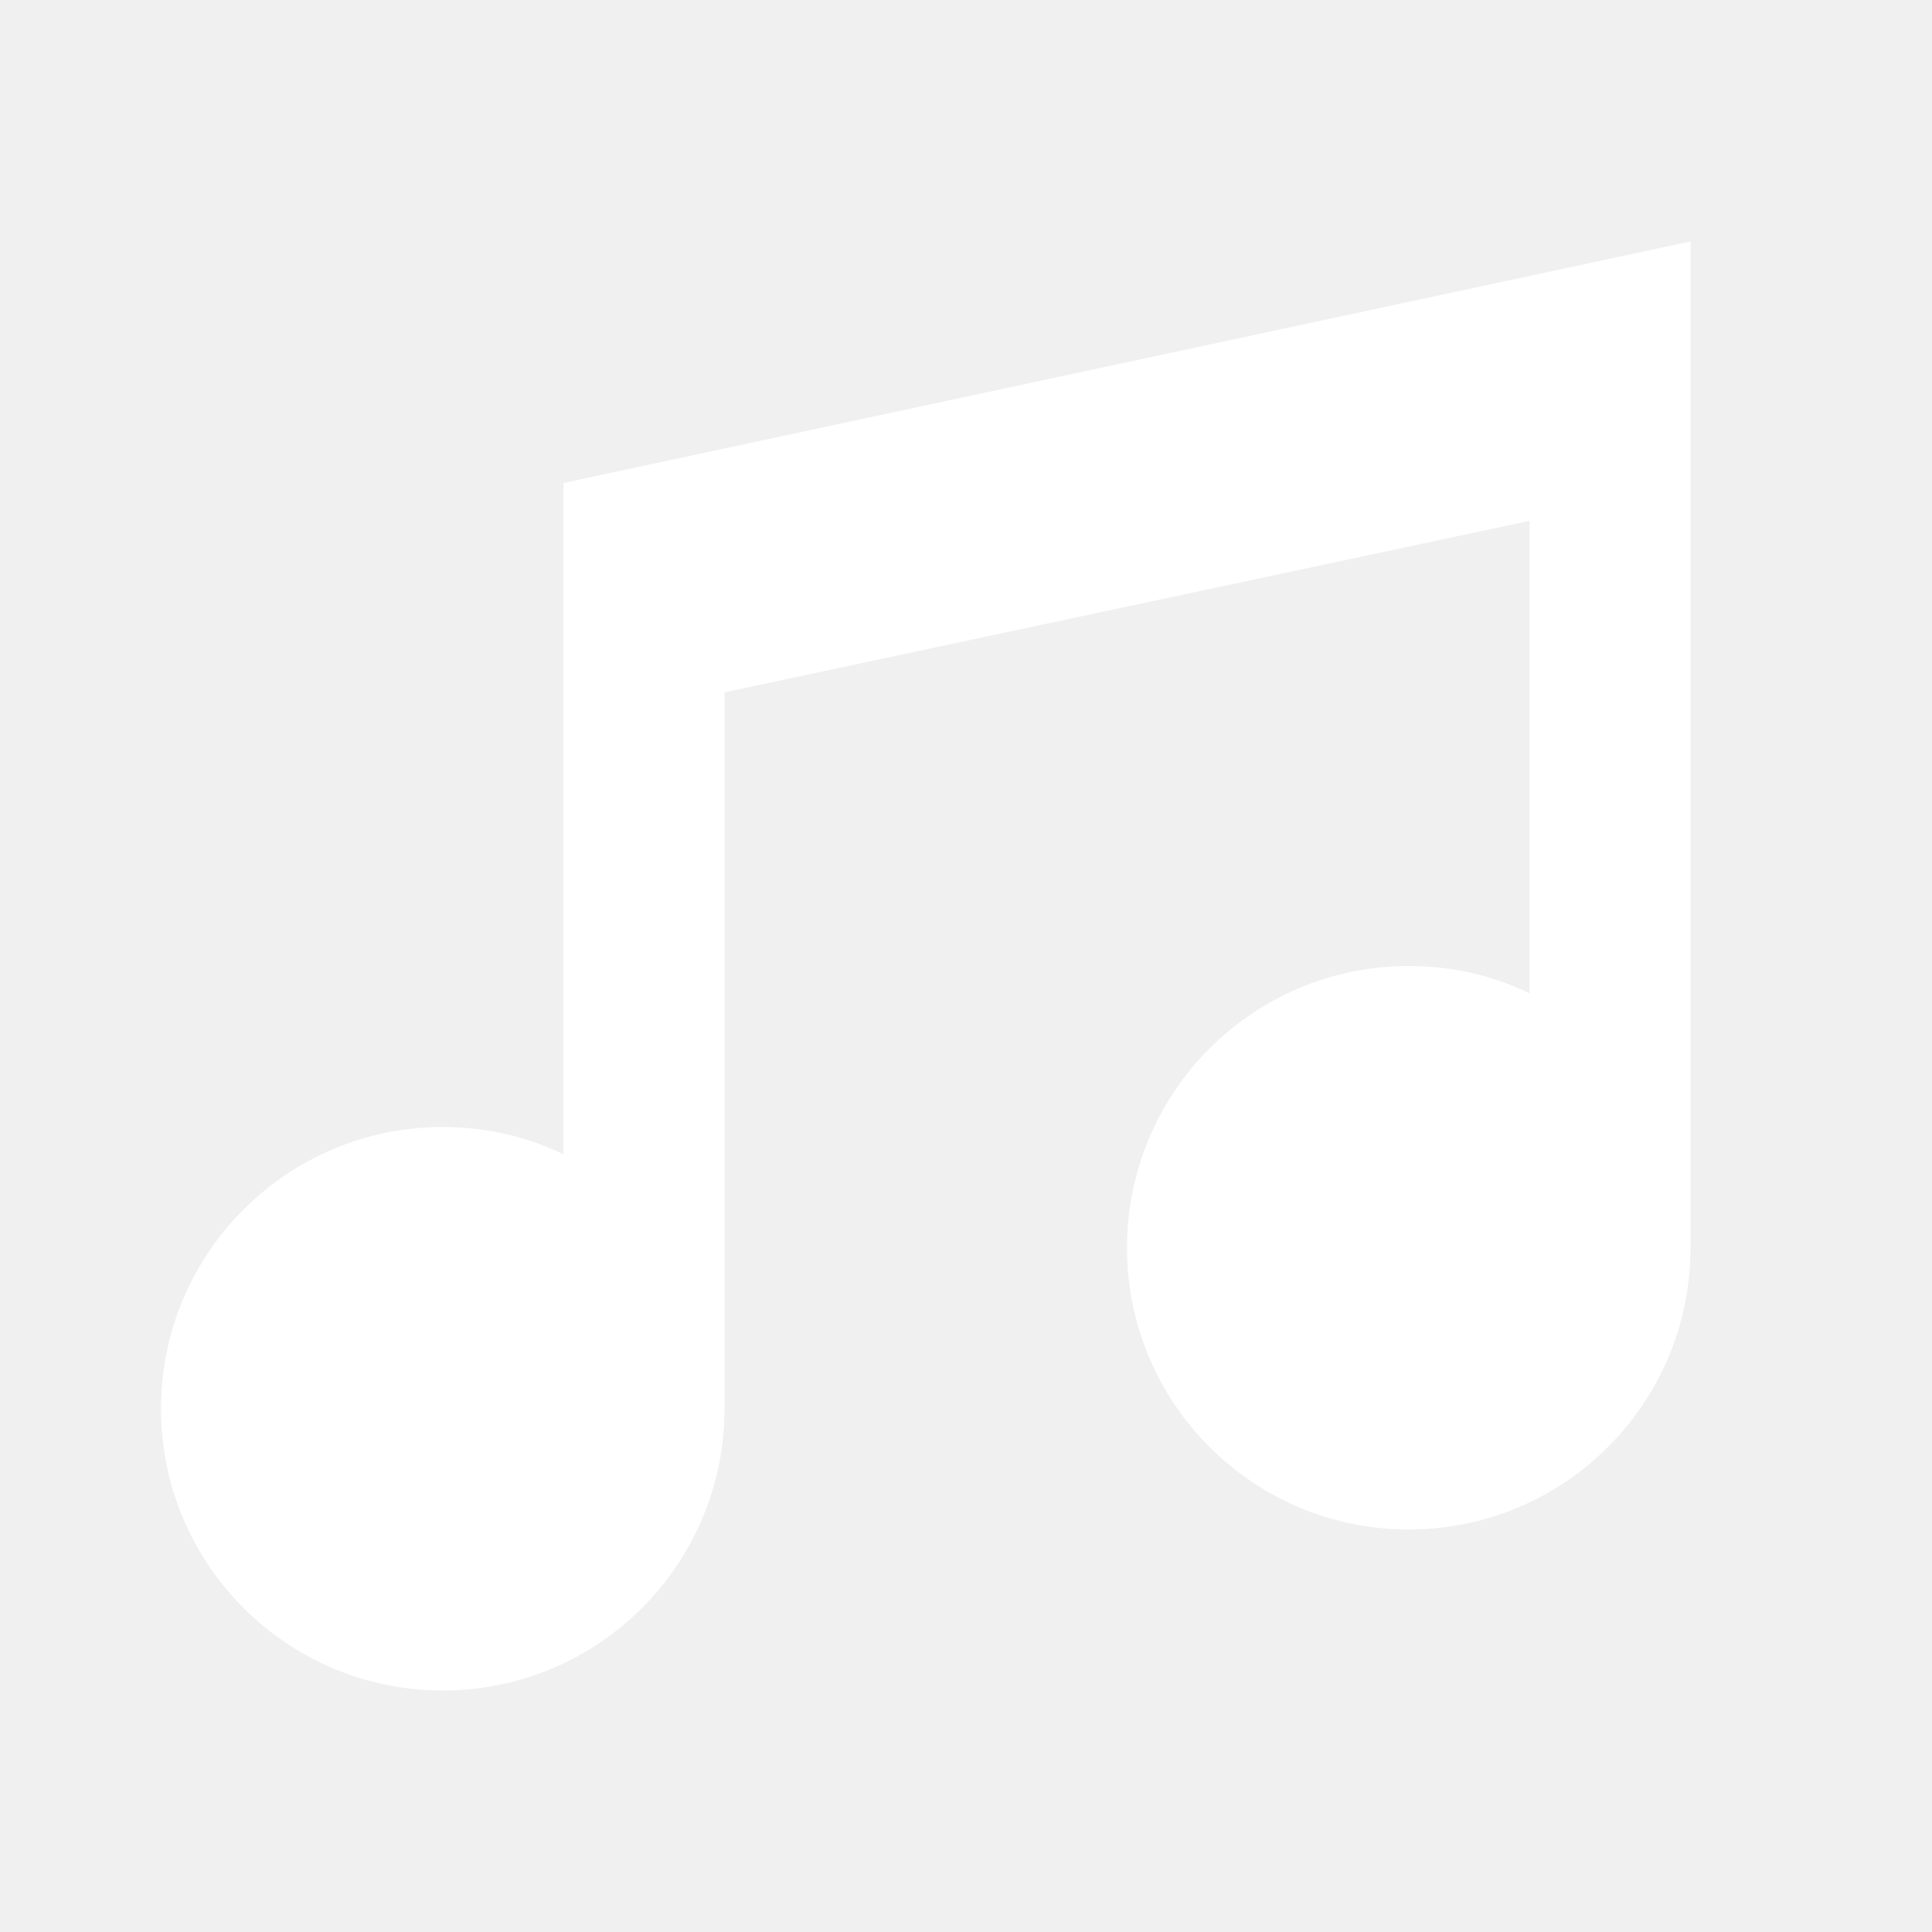
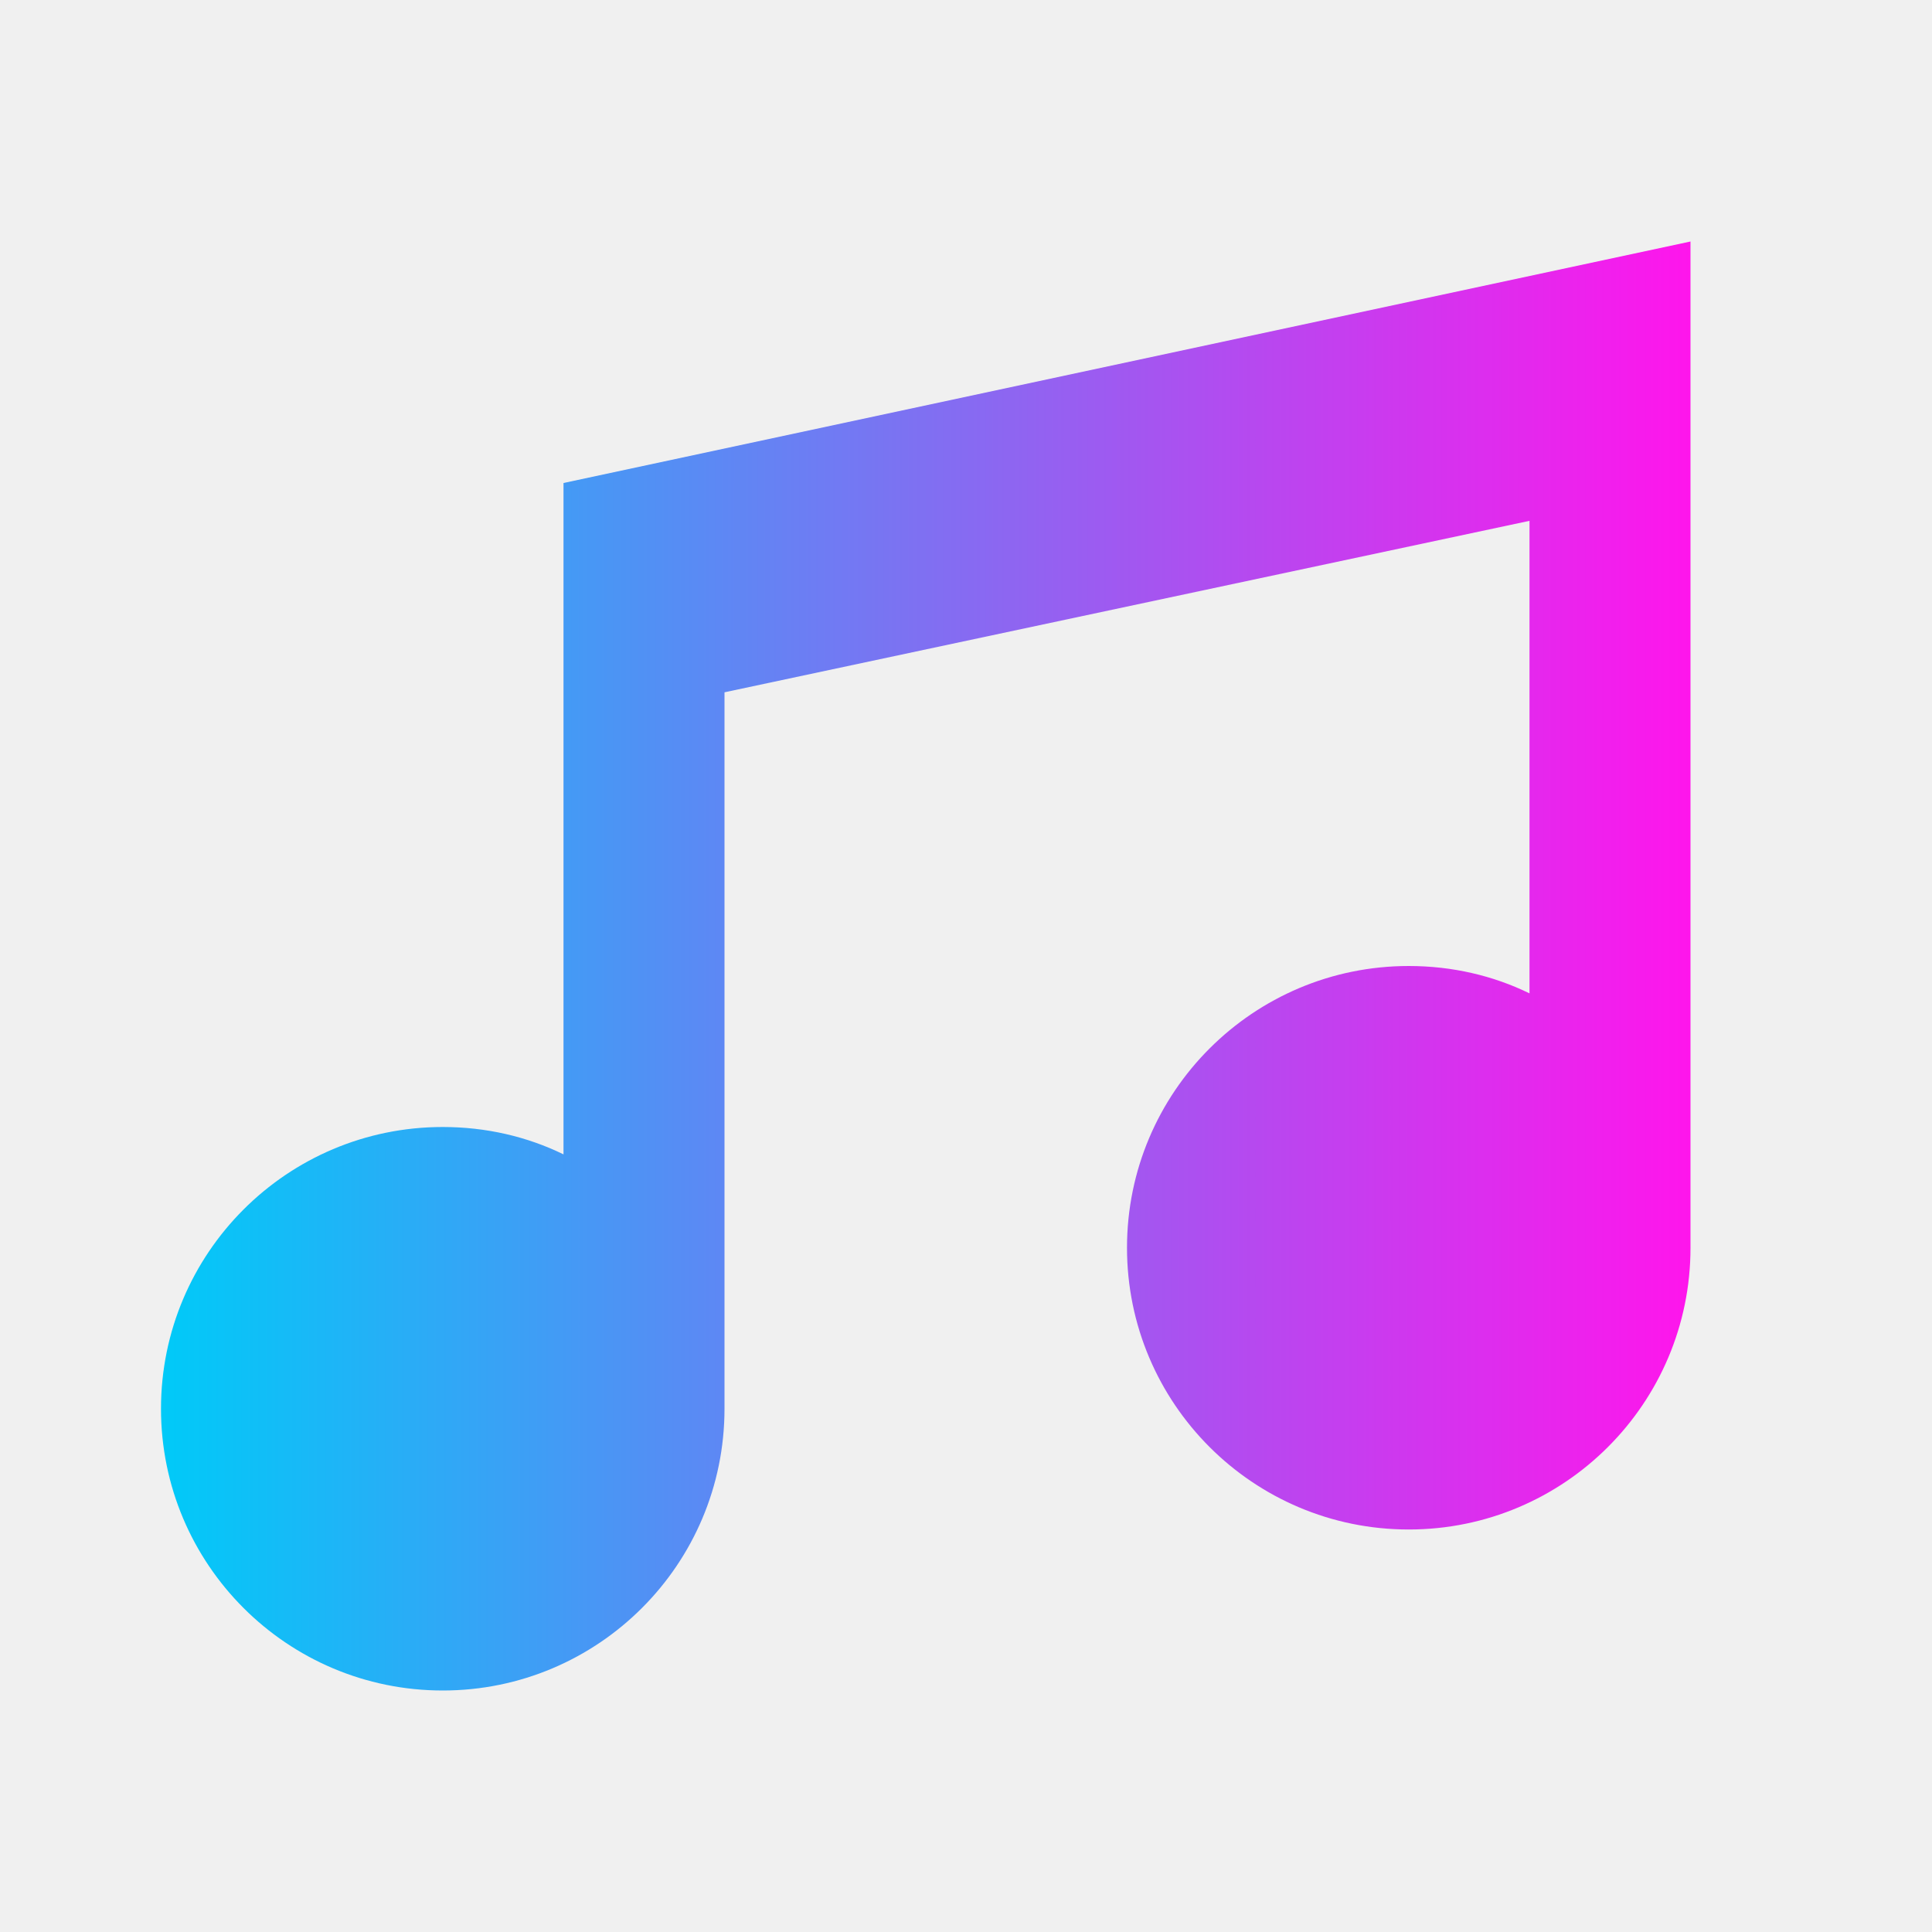
- <svg xmlns="http://www.w3.org/2000/svg" version="1.1" width="240" height="240" viewBox="0 0 24 24">
-   <path fill="#ffffff" d="M21,3V15.5A3.5,3.5 0 0,1 17.5,19A3.5,3.5 0 0,1 14,15.5A3.5,3.5 0 0,1 17.5,12C18.04,12 18.55,12.12 19,12.34V6.47L9,8.6V17.5A3.5,3.5 0 0,1 5.5,21A3.5,3.5 0 0,1 2,17.5A3.5,3.5 0 0,1 5.5,14C6.04,14 6.55,14.12 7,14.34V6L21,3Z" />
+ <svg xmlns="http://www.w3.org/2000/svg" xmlns:xlink="http://www.w3.org/1999/xlink" version="1.1" width="240" height="240" viewBox="0 0 24 24" id="svg827">
+   <defs id="defs831">
+     <linearGradient id="linearGradient1382">
+       <stop style="stop-color:#00caf8;stop-opacity:1" offset="0" id="stop1378" />
+       <stop style="stop-color:#ff15ec;stop-opacity:1" offset="1" id="stop1380" />
+     </linearGradient>
+     <linearGradient xlink:href="#linearGradient1382" id="linearGradient1384" x1="2" y1="12" x2="21" y2="12" gradientUnits="userSpaceOnUse" />
+   </defs>
+   <path fill="#ffffff" d="M21,3V15.5A3.5,3.5 0 0,1 17.5,19A3.5,3.5 0 0,1 14,15.5A3.5,3.5 0 0,1 17.5,12C18.04,12 18.55,12.12 19,12.34V6.47L9,8.6V17.5A3.5,3.5 0 0,1 5.5,21A3.5,3.5 0 0,1 2,17.5A3.5,3.5 0 0,1 5.5,14C6.04,14 6.55,14.12 7,14.34V6L21,3Z" id="path825" style="fill-opacity:1;fill:url(#linearGradient1384)" />
</svg>
